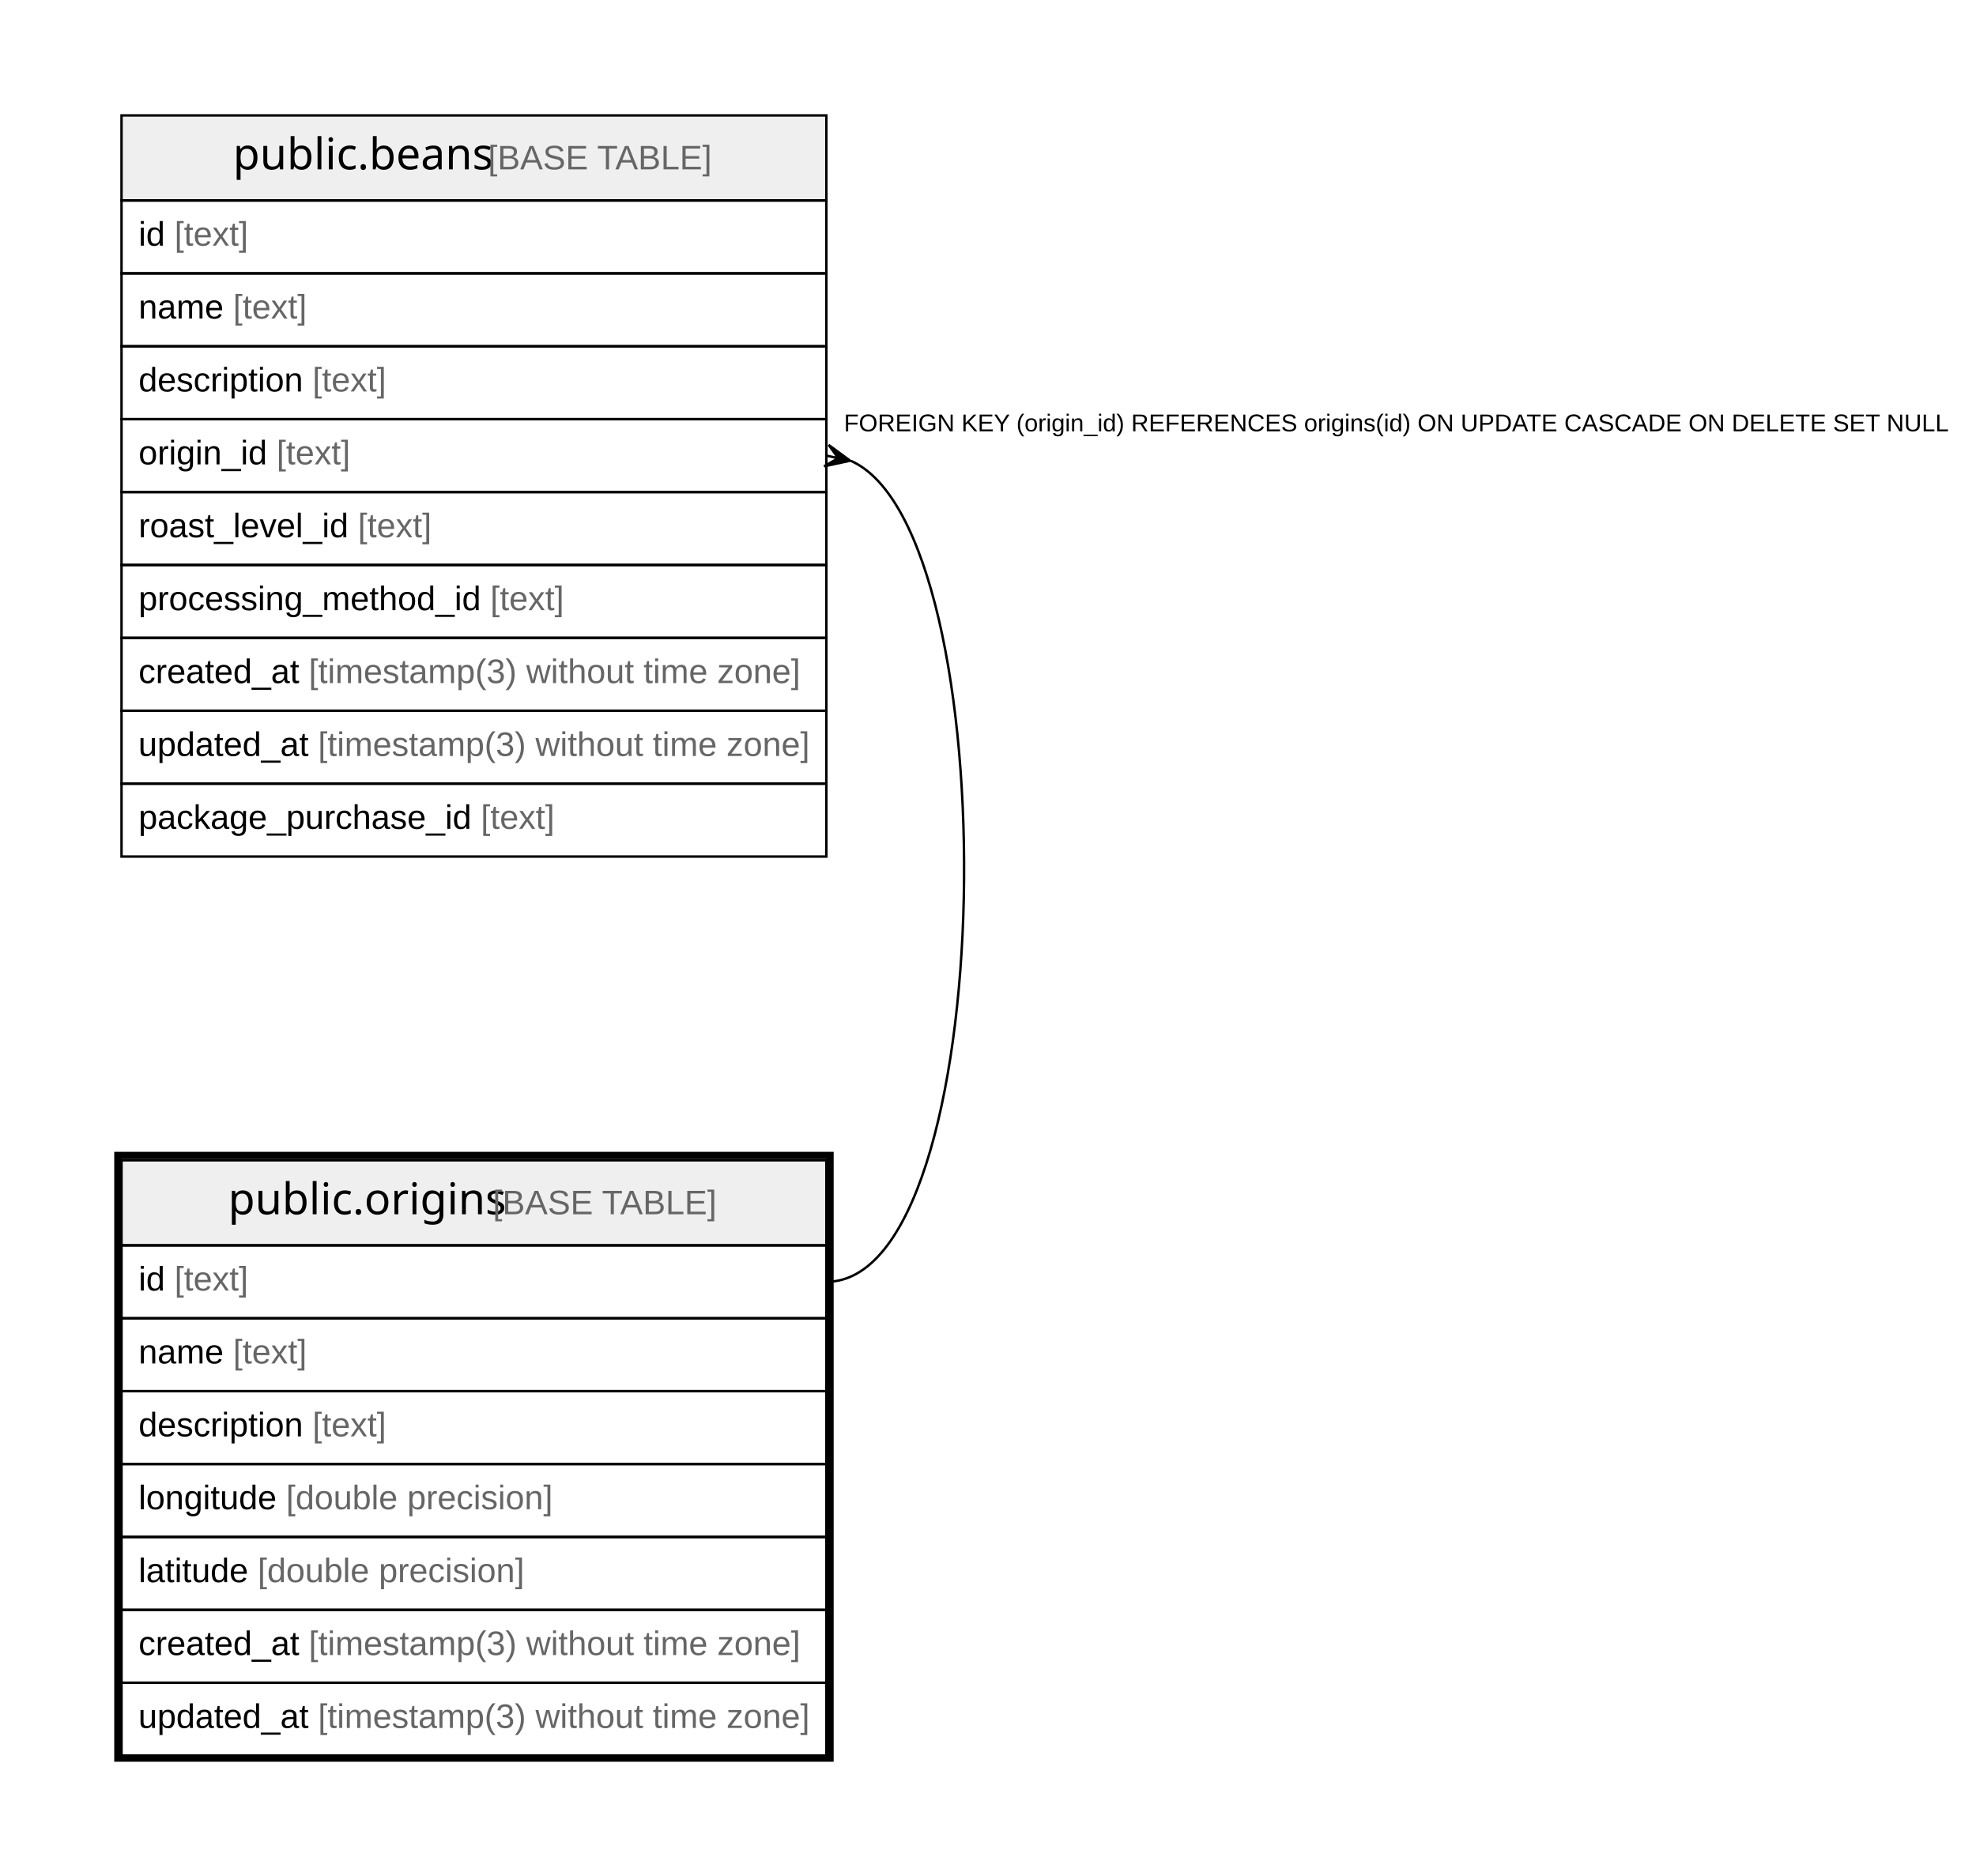
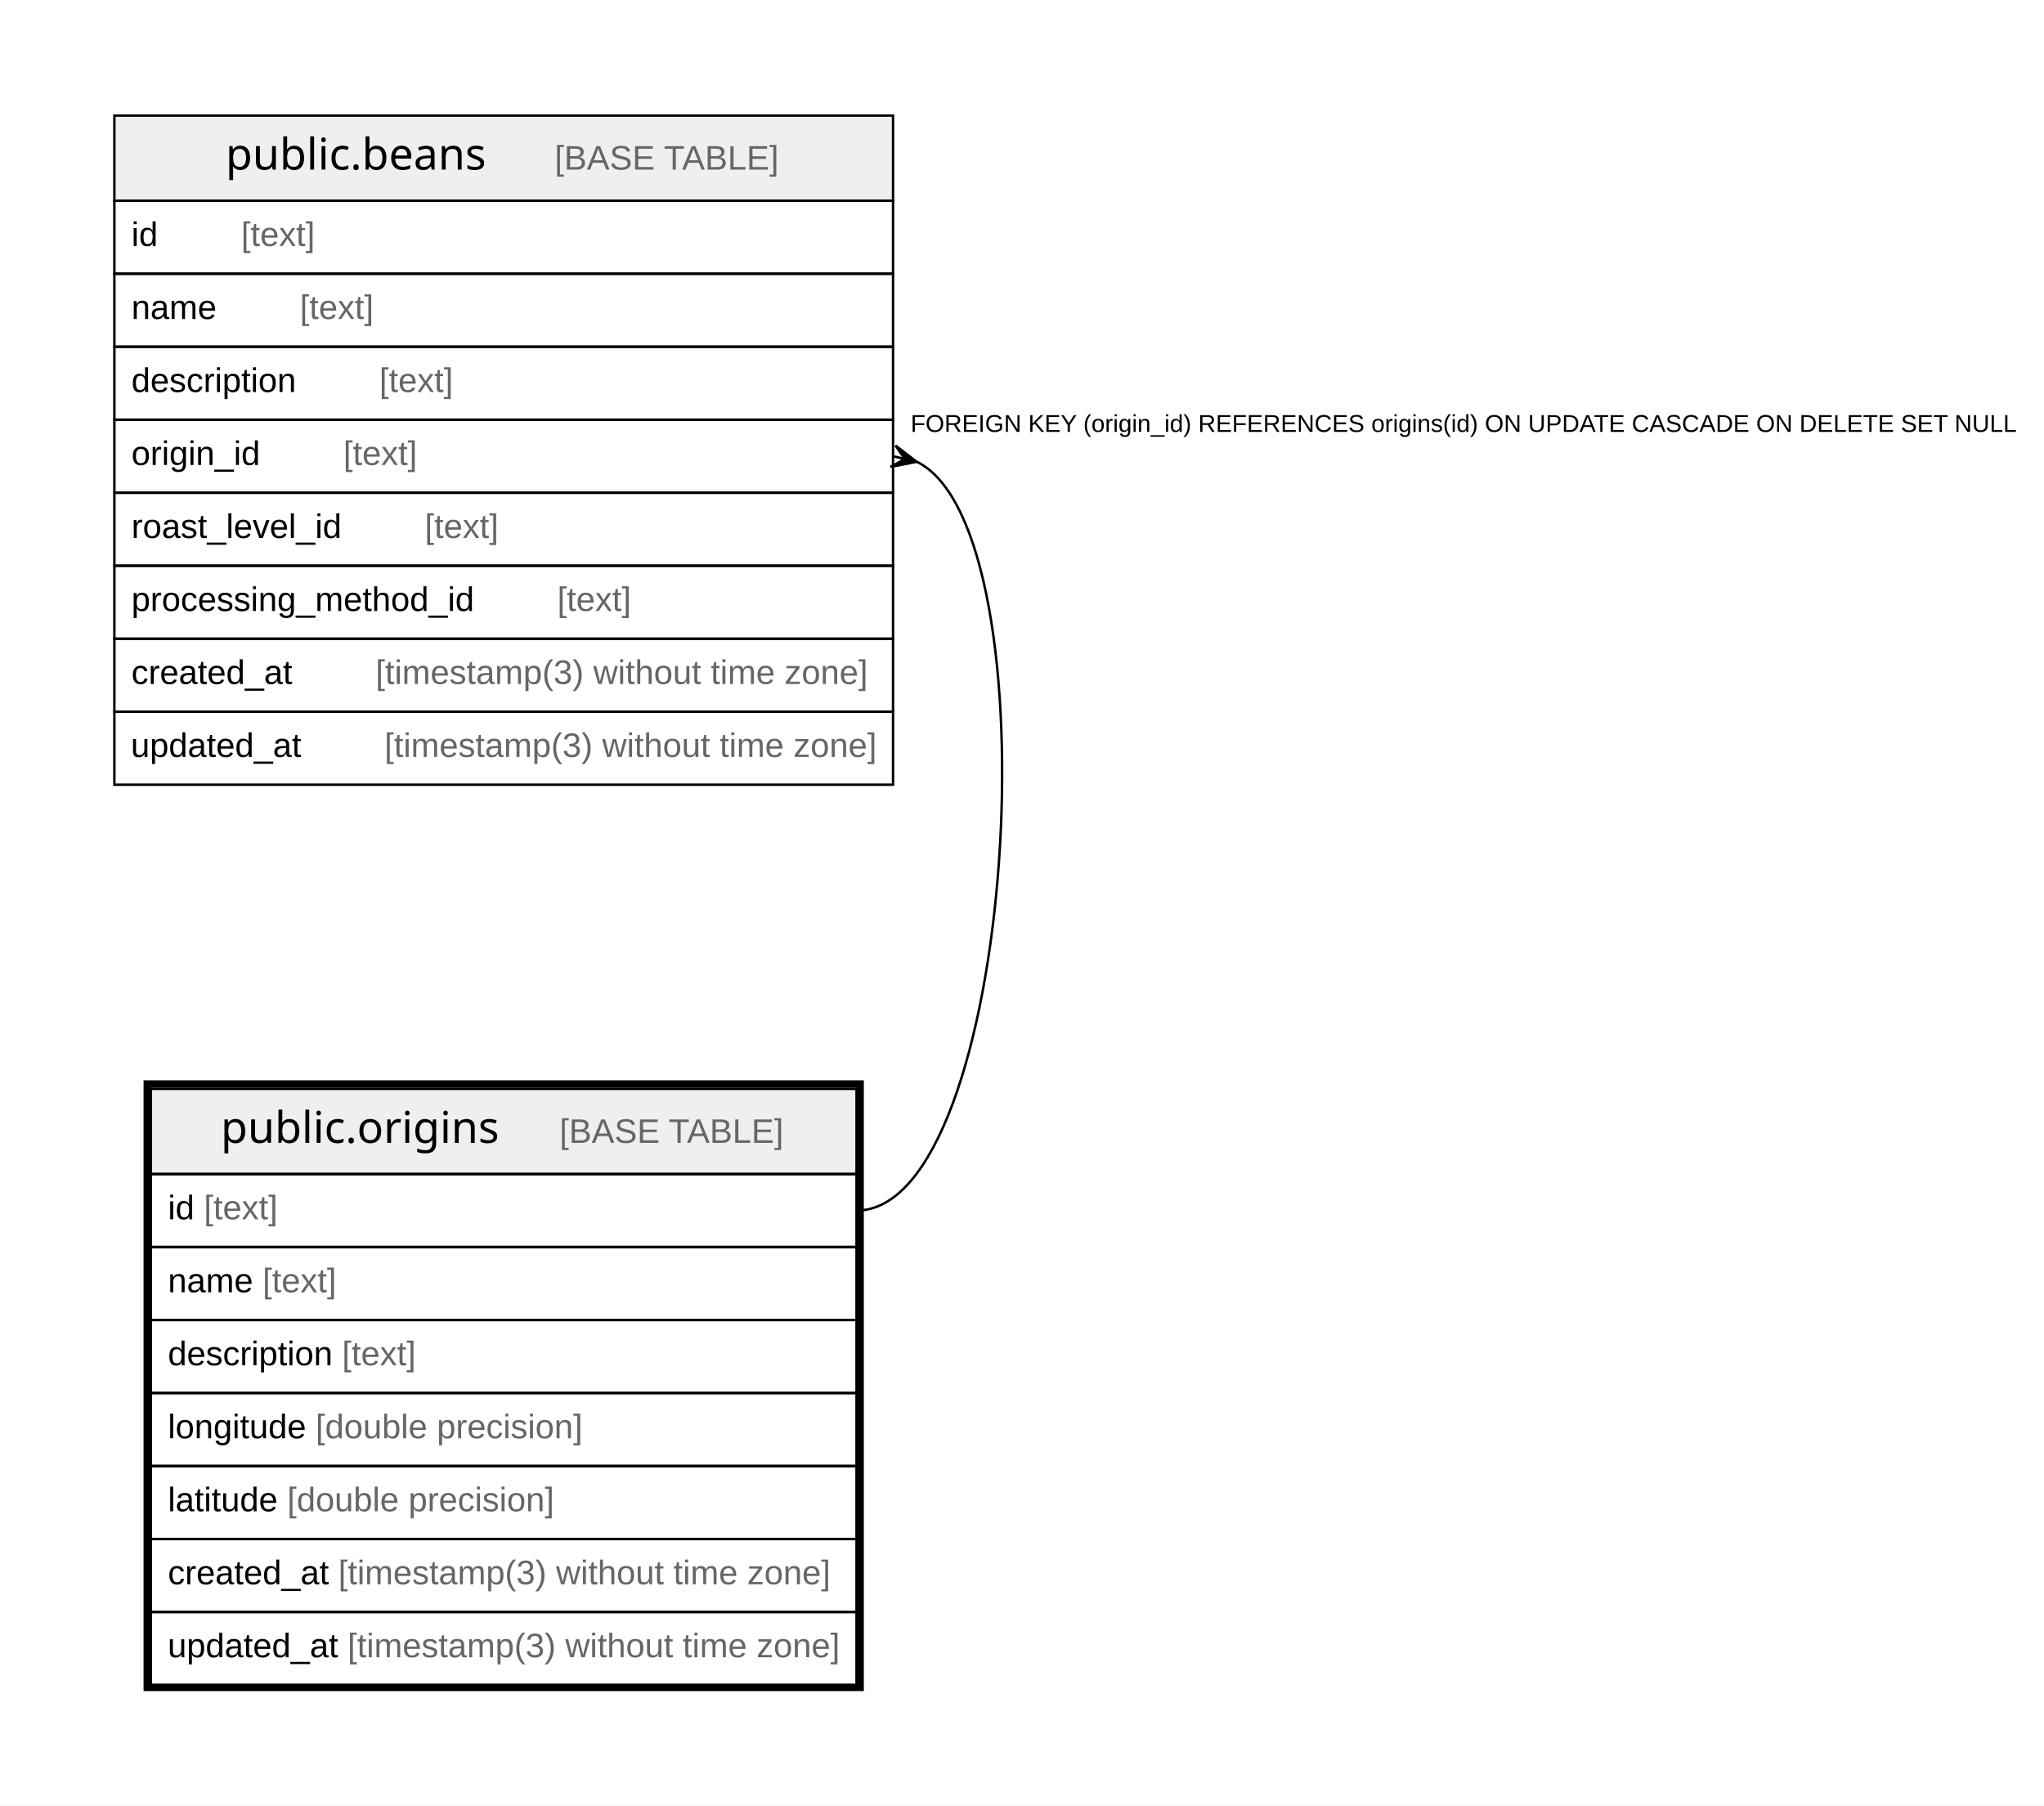
- <svg xmlns="http://www.w3.org/2000/svg" width="813pt" height="772pt" viewBox="0.00 0.00 813.00 772.00">
-   <g id="graph0" class="graph" transform="scale(1 1) rotate(0) translate(4 768)">
-     <polygon fill="#ffffff" stroke="transparent" points="-4,4 -4,-768 809,-768 809,4 -4,4" />
+ <svg xmlns="http://www.w3.org/2000/svg" width="840pt" height="742pt" viewBox="0.00 0.00 840.00 742.00">
+   <g id="graph0" class="graph" transform="scale(1 1) rotate(0) translate(4 738)">
+     <polygon fill="#ffffff" stroke="transparent" points="-4,4 -4,-738 836,-738 836,4 -4,4" />
    <g id="node1" class="node">
-       <polygon fill="#efefef" stroke="transparent" points="46,-255.5 46,-290.5 336,-290.5 336,-255.5 46,-255.5" />
-       <polygon fill="none" stroke="#000000" points="46,-255.5 46,-290.5 336,-290.5 336,-255.5 46,-255.5" />
-       <text text-anchor="start" x="89.869" y="-268.3" font-family="Arial Bold" font-size="18.00" fill="#000000">public.origins</text>
-       <text text-anchor="start" x="194.877" y="-268.3" font-family="Arial" font-size="14.00" fill="#000000"> </text>
-       <text text-anchor="start" x="198.768" y="-268.3" font-family="Arial" font-size="14.00" fill="#666666">[BASE TABLE]</text>
-       <polygon fill="none" stroke="#000000" points="46,-225.5 46,-255.5 336,-255.5 336,-225.5 46,-225.5" />
-       <text text-anchor="start" x="53" y="-236.9" font-family="Arial" font-size="14.00" fill="#000000">id </text>
-       <text text-anchor="start" x="67.78" y="-236.9" font-family="Arial" font-size="14.00" fill="#666666">[text]</text>
-       <polygon fill="none" stroke="#000000" points="46,-195.5 46,-225.5 336,-225.5 336,-195.5 46,-195.5" />
-       <text text-anchor="start" x="53" y="-206.9" font-family="Arial" font-size="14.00" fill="#000000">name </text>
-       <text text-anchor="start" x="91.899" y="-206.9" font-family="Arial" font-size="14.00" fill="#666666">[text]</text>
-       <polygon fill="none" stroke="#000000" points="46,-165.5 46,-195.5 336,-195.5 336,-165.5 46,-165.5" />
-       <text text-anchor="start" x="53" y="-176.9" font-family="Arial" font-size="14.00" fill="#000000">description </text>
-       <text text-anchor="start" x="124.568" y="-176.9" font-family="Arial" font-size="14.00" fill="#666666">[text]</text>
-       <polygon fill="none" stroke="#000000" points="46,-135.5 46,-165.5 336,-165.5 336,-135.5 46,-135.5" />
-       <text text-anchor="start" x="53" y="-146.9" font-family="Arial" font-size="14.00" fill="#000000">longitude </text>
-       <text text-anchor="start" x="113.69" y="-146.9" font-family="Arial" font-size="14.00" fill="#666666">[double precision]</text>
-       <polygon fill="none" stroke="#000000" points="46,-105.5 46,-135.5 336,-135.5 336,-105.5 46,-105.5" />
-       <text text-anchor="start" x="53" y="-116.9" font-family="Arial" font-size="14.00" fill="#000000">latitude </text>
-       <text text-anchor="start" x="102.015" y="-116.9" font-family="Arial" font-size="14.00" fill="#666666">[double precision]</text>
-       <polygon fill="none" stroke="#000000" points="46,-75.5 46,-105.5 336,-105.5 336,-75.5 46,-75.5" />
-       <text text-anchor="start" x="53" y="-86.9" font-family="Arial" font-size="14.00" fill="#000000">created_at </text>
-       <text text-anchor="start" x="123.028" y="-86.9" font-family="Arial" font-size="14.00" fill="#666666">[timestamp(3) without time zone]</text>
-       <polygon fill="none" stroke="#000000" points="46,-45.5 46,-75.5 336,-75.5 336,-45.5 46,-45.5" />
-       <text text-anchor="start" x="52.912" y="-56.9" font-family="Arial" font-size="14.00" fill="#000000">updated_at </text>
-       <text text-anchor="start" x="126.844" y="-56.9" font-family="Arial" font-size="14.00" fill="#666666">[timestamp(3) without time zone]</text>
-       <polygon fill="none" stroke="#000000" stroke-width="3" points="44.5,-44.5 44.5,-292.5 337.5,-292.5 337.5,-44.5 44.5,-44.5" />
+       <polygon fill="#efefef" stroke="transparent" points="58,-255.5 58,-290.5 348,-290.5 348,-255.5 58,-255.5" />
+       <polygon fill="none" stroke="#000000" points="58,-255.5 58,-290.5 348,-290.5 348,-255.5 58,-255.5" />
+       <text text-anchor="start" x="86.712" y="-268.3" font-family="Arial Bold" font-size="18.00" fill="#000000">public.origins</text>
+       <text text-anchor="start" x="191.72" y="-268.3" font-family="Arial" font-size="14.00" fill="#000000">    </text>
+       <text text-anchor="start" x="225.925" y="-268.3" font-family="Arial" font-size="14.00" fill="#666666">[BASE TABLE]</text>
+       <polygon fill="none" stroke="#000000" points="58,-225.5 58,-255.5 348,-255.5 348,-225.5 58,-225.5" />
+       <text text-anchor="start" x="65" y="-236.9" font-family="Arial" font-size="14.00" fill="#000000">id </text>
+       <text text-anchor="start" x="79.78" y="-236.9" font-family="Arial" font-size="14.00" fill="#666666">[text]</text>
+       <polygon fill="none" stroke="#000000" points="58,-195.5 58,-225.5 348,-225.5 348,-195.5 58,-195.5" />
+       <text text-anchor="start" x="65" y="-206.9" font-family="Arial" font-size="14.00" fill="#000000">name </text>
+       <text text-anchor="start" x="103.899" y="-206.9" font-family="Arial" font-size="14.00" fill="#666666">[text]</text>
+       <polygon fill="none" stroke="#000000" points="58,-165.5 58,-195.5 348,-195.5 348,-165.5 58,-165.5" />
+       <text text-anchor="start" x="65" y="-176.9" font-family="Arial" font-size="14.00" fill="#000000">description </text>
+       <text text-anchor="start" x="136.568" y="-176.9" font-family="Arial" font-size="14.00" fill="#666666">[text]</text>
+       <polygon fill="none" stroke="#000000" points="58,-135.5 58,-165.5 348,-165.5 348,-135.5 58,-135.5" />
+       <text text-anchor="start" x="65" y="-146.9" font-family="Arial" font-size="14.00" fill="#000000">longitude </text>
+       <text text-anchor="start" x="125.69" y="-146.9" font-family="Arial" font-size="14.00" fill="#666666">[double precision]</text>
+       <polygon fill="none" stroke="#000000" points="58,-105.5 58,-135.5 348,-135.5 348,-105.5 58,-105.5" />
+       <text text-anchor="start" x="65" y="-116.9" font-family="Arial" font-size="14.00" fill="#000000">latitude </text>
+       <text text-anchor="start" x="114.015" y="-116.9" font-family="Arial" font-size="14.00" fill="#666666">[double precision]</text>
+       <polygon fill="none" stroke="#000000" points="58,-75.5 58,-105.5 348,-105.5 348,-75.5 58,-75.5" />
+       <text text-anchor="start" x="65" y="-86.9" font-family="Arial" font-size="14.00" fill="#000000">created_at </text>
+       <text text-anchor="start" x="135.028" y="-86.9" font-family="Arial" font-size="14.00" fill="#666666">[timestamp(3) without time zone]</text>
+       <polygon fill="none" stroke="#000000" points="58,-45.5 58,-75.5 348,-75.5 348,-45.5 58,-45.5" />
+       <text text-anchor="start" x="64.912" y="-56.9" font-family="Arial" font-size="14.00" fill="#000000">updated_at </text>
+       <text text-anchor="start" x="138.844" y="-56.9" font-family="Arial" font-size="14.00" fill="#666666">[timestamp(3) without time zone]</text>
+       <polygon fill="none" stroke="#000000" stroke-width="3" points="56.5,-44.5 56.5,-292.5 349.5,-292.5 349.5,-44.5 56.5,-44.5" />
    </g>
    <g id="node2" class="node">
-       <polygon fill="#efefef" stroke="transparent" points="46,-685.5 46,-720.5 336,-720.5 336,-685.5 46,-685.5" />
-       <polygon fill="none" stroke="#000000" points="46,-685.5 46,-720.5 336,-720.5 336,-685.5 46,-685.5" />
-       <text text-anchor="start" x="91.856" y="-698.3" font-family="Arial Bold" font-size="18.00" fill="#000000">public.beans</text>
-       <text text-anchor="start" x="192.89" y="-698.3" font-family="Arial" font-size="14.00" fill="#000000"> </text>
-       <text text-anchor="start" x="196.781" y="-698.3" font-family="Arial" font-size="14.00" fill="#666666">[BASE TABLE]</text>
-       <polygon fill="none" stroke="#000000" points="46,-655.5 46,-685.5 336,-685.5 336,-655.5 46,-655.5" />
-       <text text-anchor="start" x="53" y="-666.9" font-family="Arial" font-size="14.00" fill="#000000">id </text>
-       <text text-anchor="start" x="67.78" y="-666.9" font-family="Arial" font-size="14.00" fill="#666666">[text]</text>
-       <polygon fill="none" stroke="#000000" points="46,-625.5 46,-655.5 336,-655.5 336,-625.5 46,-625.5" />
-       <text text-anchor="start" x="53" y="-636.9" font-family="Arial" font-size="14.00" fill="#000000">name </text>
-       <text text-anchor="start" x="91.899" y="-636.9" font-family="Arial" font-size="14.00" fill="#666666">[text]</text>
-       <polygon fill="none" stroke="#000000" points="46,-595.5 46,-625.5 336,-625.5 336,-595.5 46,-595.5" />
-       <text text-anchor="start" x="53" y="-606.9" font-family="Arial" font-size="14.00" fill="#000000">description </text>
-       <text text-anchor="start" x="124.568" y="-606.9" font-family="Arial" font-size="14.00" fill="#666666">[text]</text>
-       <polygon fill="none" stroke="#000000" points="46,-565.5 46,-595.5 336,-595.5 336,-565.5 46,-565.5" />
-       <text text-anchor="start" x="53" y="-576.9" font-family="Arial" font-size="14.00" fill="#000000">origin_id </text>
-       <text text-anchor="start" x="109.784" y="-576.9" font-family="Arial" font-size="14.00" fill="#666666">[text]</text>
-       <polygon fill="none" stroke="#000000" points="46,-535.5 46,-565.5 336,-565.5 336,-535.5 46,-535.5" />
-       <text text-anchor="start" x="53" y="-546.9" font-family="Arial" font-size="14.00" fill="#000000">roast_level_id </text>
-       <text text-anchor="start" x="143.24" y="-546.9" font-family="Arial" font-size="14.00" fill="#666666">[text]</text>
-       <polygon fill="none" stroke="#000000" points="46,-505.5 46,-535.5 336,-535.5 336,-505.5 46,-505.5" />
-       <text text-anchor="start" x="53" y="-516.9" font-family="Arial" font-size="14.00" fill="#000000">processing_method_id </text>
-       <text text-anchor="start" x="197.707" y="-516.9" font-family="Arial" font-size="14.00" fill="#666666">[text]</text>
-       <polygon fill="none" stroke="#000000" points="46,-475.5 46,-505.5 336,-505.5 336,-475.5 46,-475.5" />
-       <text text-anchor="start" x="53" y="-486.9" font-family="Arial" font-size="14.00" fill="#000000">created_at </text>
-       <text text-anchor="start" x="123.028" y="-486.9" font-family="Arial" font-size="14.00" fill="#666666">[timestamp(3) without time zone]</text>
-       <polygon fill="none" stroke="#000000" points="46,-445.5 46,-475.5 336,-475.5 336,-445.5 46,-445.5" />
-       <text text-anchor="start" x="52.912" y="-456.9" font-family="Arial" font-size="14.00" fill="#000000">updated_at </text>
-       <text text-anchor="start" x="126.844" y="-456.9" font-family="Arial" font-size="14.00" fill="#666666">[timestamp(3) without time zone]</text>
-       <polygon fill="none" stroke="#000000" points="46,-415.5 46,-445.5 336,-445.5 336,-415.5 46,-415.5" />
-       <text text-anchor="start" x="53" y="-426.9" font-family="Arial" font-size="14.00" fill="#000000">package_purchase_id </text>
-       <text text-anchor="start" x="193.832" y="-426.9" font-family="Arial" font-size="14.00" fill="#666666">[text]</text>
+       <polygon fill="#efefef" stroke="transparent" points="43,-655.5 43,-690.5 363,-690.5 363,-655.5 43,-655.5" />
+       <polygon fill="none" stroke="#000000" points="43,-655.5 43,-690.5 363,-690.5 363,-655.5 43,-655.5" />
+       <text text-anchor="start" x="88.699" y="-668.3" font-family="Arial Bold" font-size="18.00" fill="#000000">public.beans</text>
+       <text text-anchor="start" x="189.733" y="-668.3" font-family="Arial" font-size="14.00" fill="#000000">    </text>
+       <text text-anchor="start" x="223.938" y="-668.3" font-family="Arial" font-size="14.00" fill="#666666">[BASE TABLE]</text>
+       <polygon fill="none" stroke="#000000" points="43,-625.5 43,-655.5 363,-655.5 363,-625.5 43,-625.5" />
+       <text text-anchor="start" x="50" y="-636.9" font-family="Arial" font-size="14.00" fill="#000000">id    </text>
+       <text text-anchor="start" x="95.094" y="-636.9" font-family="Arial" font-size="14.00" fill="#666666">[text]</text>
+       <polygon fill="none" stroke="#000000" points="43,-595.5 43,-625.5 363,-625.5 363,-595.5 43,-595.5" />
+       <text text-anchor="start" x="50" y="-606.9" font-family="Arial" font-size="14.00" fill="#000000">name    </text>
+       <text text-anchor="start" x="119.213" y="-606.9" font-family="Arial" font-size="14.00" fill="#666666">[text]</text>
+       <polygon fill="none" stroke="#000000" points="43,-565.5 43,-595.5 363,-595.5 363,-565.5 43,-565.5" />
+       <text text-anchor="start" x="50" y="-576.9" font-family="Arial" font-size="14.00" fill="#000000">description    </text>
+       <text text-anchor="start" x="151.882" y="-576.9" font-family="Arial" font-size="14.00" fill="#666666">[text]</text>
+       <polygon fill="none" stroke="#000000" points="43,-535.5 43,-565.5 363,-565.5 363,-535.5 43,-535.5" />
+       <text text-anchor="start" x="50" y="-546.9" font-family="Arial" font-size="14.00" fill="#000000">origin_id    </text>
+       <text text-anchor="start" x="137.098" y="-546.9" font-family="Arial" font-size="14.00" fill="#666666">[text]</text>
+       <polygon fill="none" stroke="#000000" points="43,-505.5 43,-535.5 363,-535.5 363,-505.5 43,-505.5" />
+       <text text-anchor="start" x="50" y="-516.9" font-family="Arial" font-size="14.00" fill="#000000">roast_level_id    </text>
+       <text text-anchor="start" x="170.554" y="-516.9" font-family="Arial" font-size="14.00" fill="#666666">[text]</text>
+       <polygon fill="none" stroke="#000000" points="43,-475.5 43,-505.5 363,-505.5 363,-475.5 43,-475.5" />
+       <text text-anchor="start" x="50" y="-486.9" font-family="Arial" font-size="14.00" fill="#000000">processing_method_id    </text>
+       <text text-anchor="start" x="225.021" y="-486.9" font-family="Arial" font-size="14.00" fill="#666666">[text]</text>
+       <polygon fill="none" stroke="#000000" points="43,-445.5 43,-475.5 363,-475.5 363,-445.5 43,-445.5" />
+       <text text-anchor="start" x="50" y="-456.9" font-family="Arial" font-size="14.00" fill="#000000">created_at    </text>
+       <text text-anchor="start" x="150.342" y="-456.9" font-family="Arial" font-size="14.00" fill="#666666">[timestamp(3) without time zone]</text>
+       <polygon fill="none" stroke="#000000" points="43,-415.5 43,-445.5 363,-445.5 363,-415.5 43,-415.5" />
+       <text text-anchor="start" x="49.755" y="-426.9" font-family="Arial" font-size="14.00" fill="#000000">updated_at    </text>
+       <text text-anchor="start" x="154.001" y="-426.9" font-family="Arial" font-size="14.00" fill="#666666">[timestamp(3) without time zone]</text>
    </g>
    <g id="edge1" class="edge">
-       <path fill="none" stroke="#000000" d="M346.127,-578.329C411.389,-549.372 408.014,-240.5 336,-240.5" />
-       <polygon fill="#000000" stroke="#000000" points="345.778,-578.404 335.057,-576.1 340.889,-579.452 336,-580.5 336,-580.5 336,-580.5 340.889,-579.452 336.943,-584.9 345.778,-578.404 345.778,-578.404" />
-       <text text-anchor="start" x="343.221" y="-590.5" font-family="Arial" font-size="10.00" fill="#000000">FOREIGN KEY (origin_id) REFERENCES origins(id) ON UPDATE CASCADE ON DELETE SET NULL</text>
+       <path fill="none" stroke="#000000" d="M372.861,-548.183C430.307,-519.815 413.467,-240.5 348,-240.5" />
+       <polygon fill="#000000" stroke="#000000" points="372.735,-548.213 361.971,-546.119 367.867,-549.356 363,-550.5 363,-550.5 363,-550.5 367.867,-549.356 364.029,-554.881 372.735,-548.213 372.735,-548.213" />
+       <text text-anchor="start" x="370.221" y="-560.5" font-family="Arial" font-size="10.00" fill="#000000">FOREIGN KEY (origin_id) REFERENCES origins(id) ON UPDATE CASCADE ON DELETE SET NULL</text>
    </g>
  </g>
</svg>
